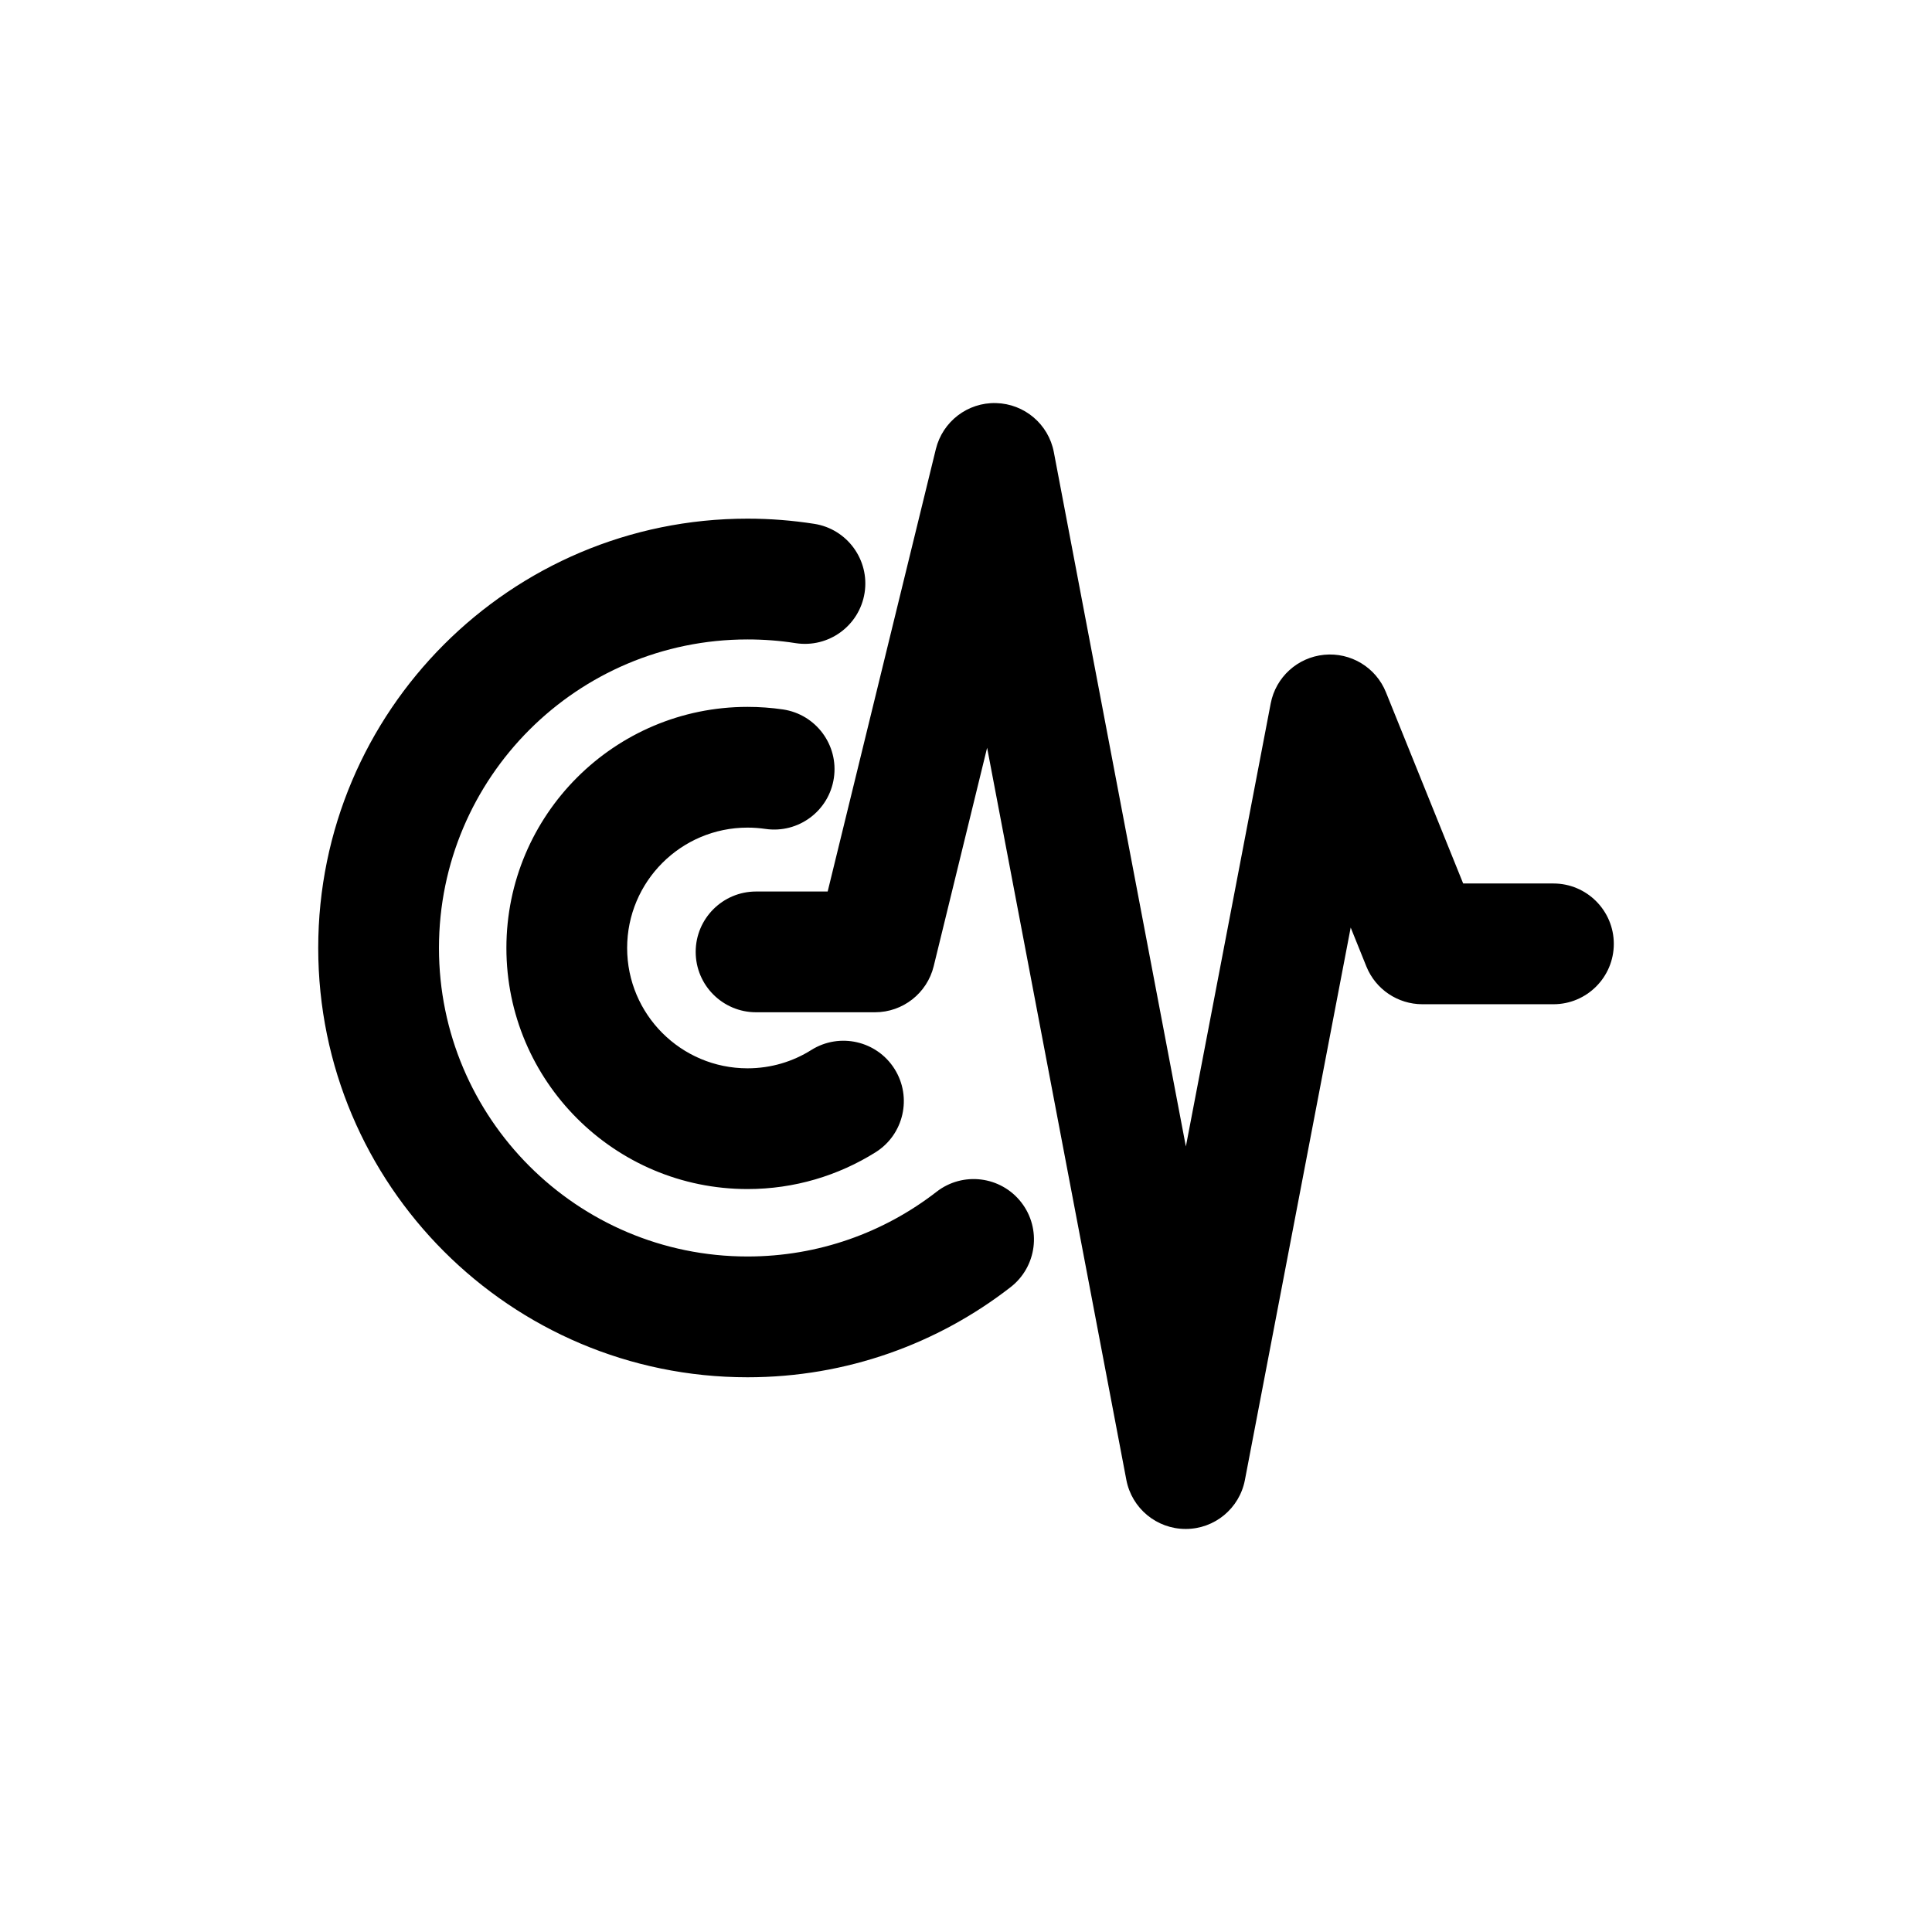
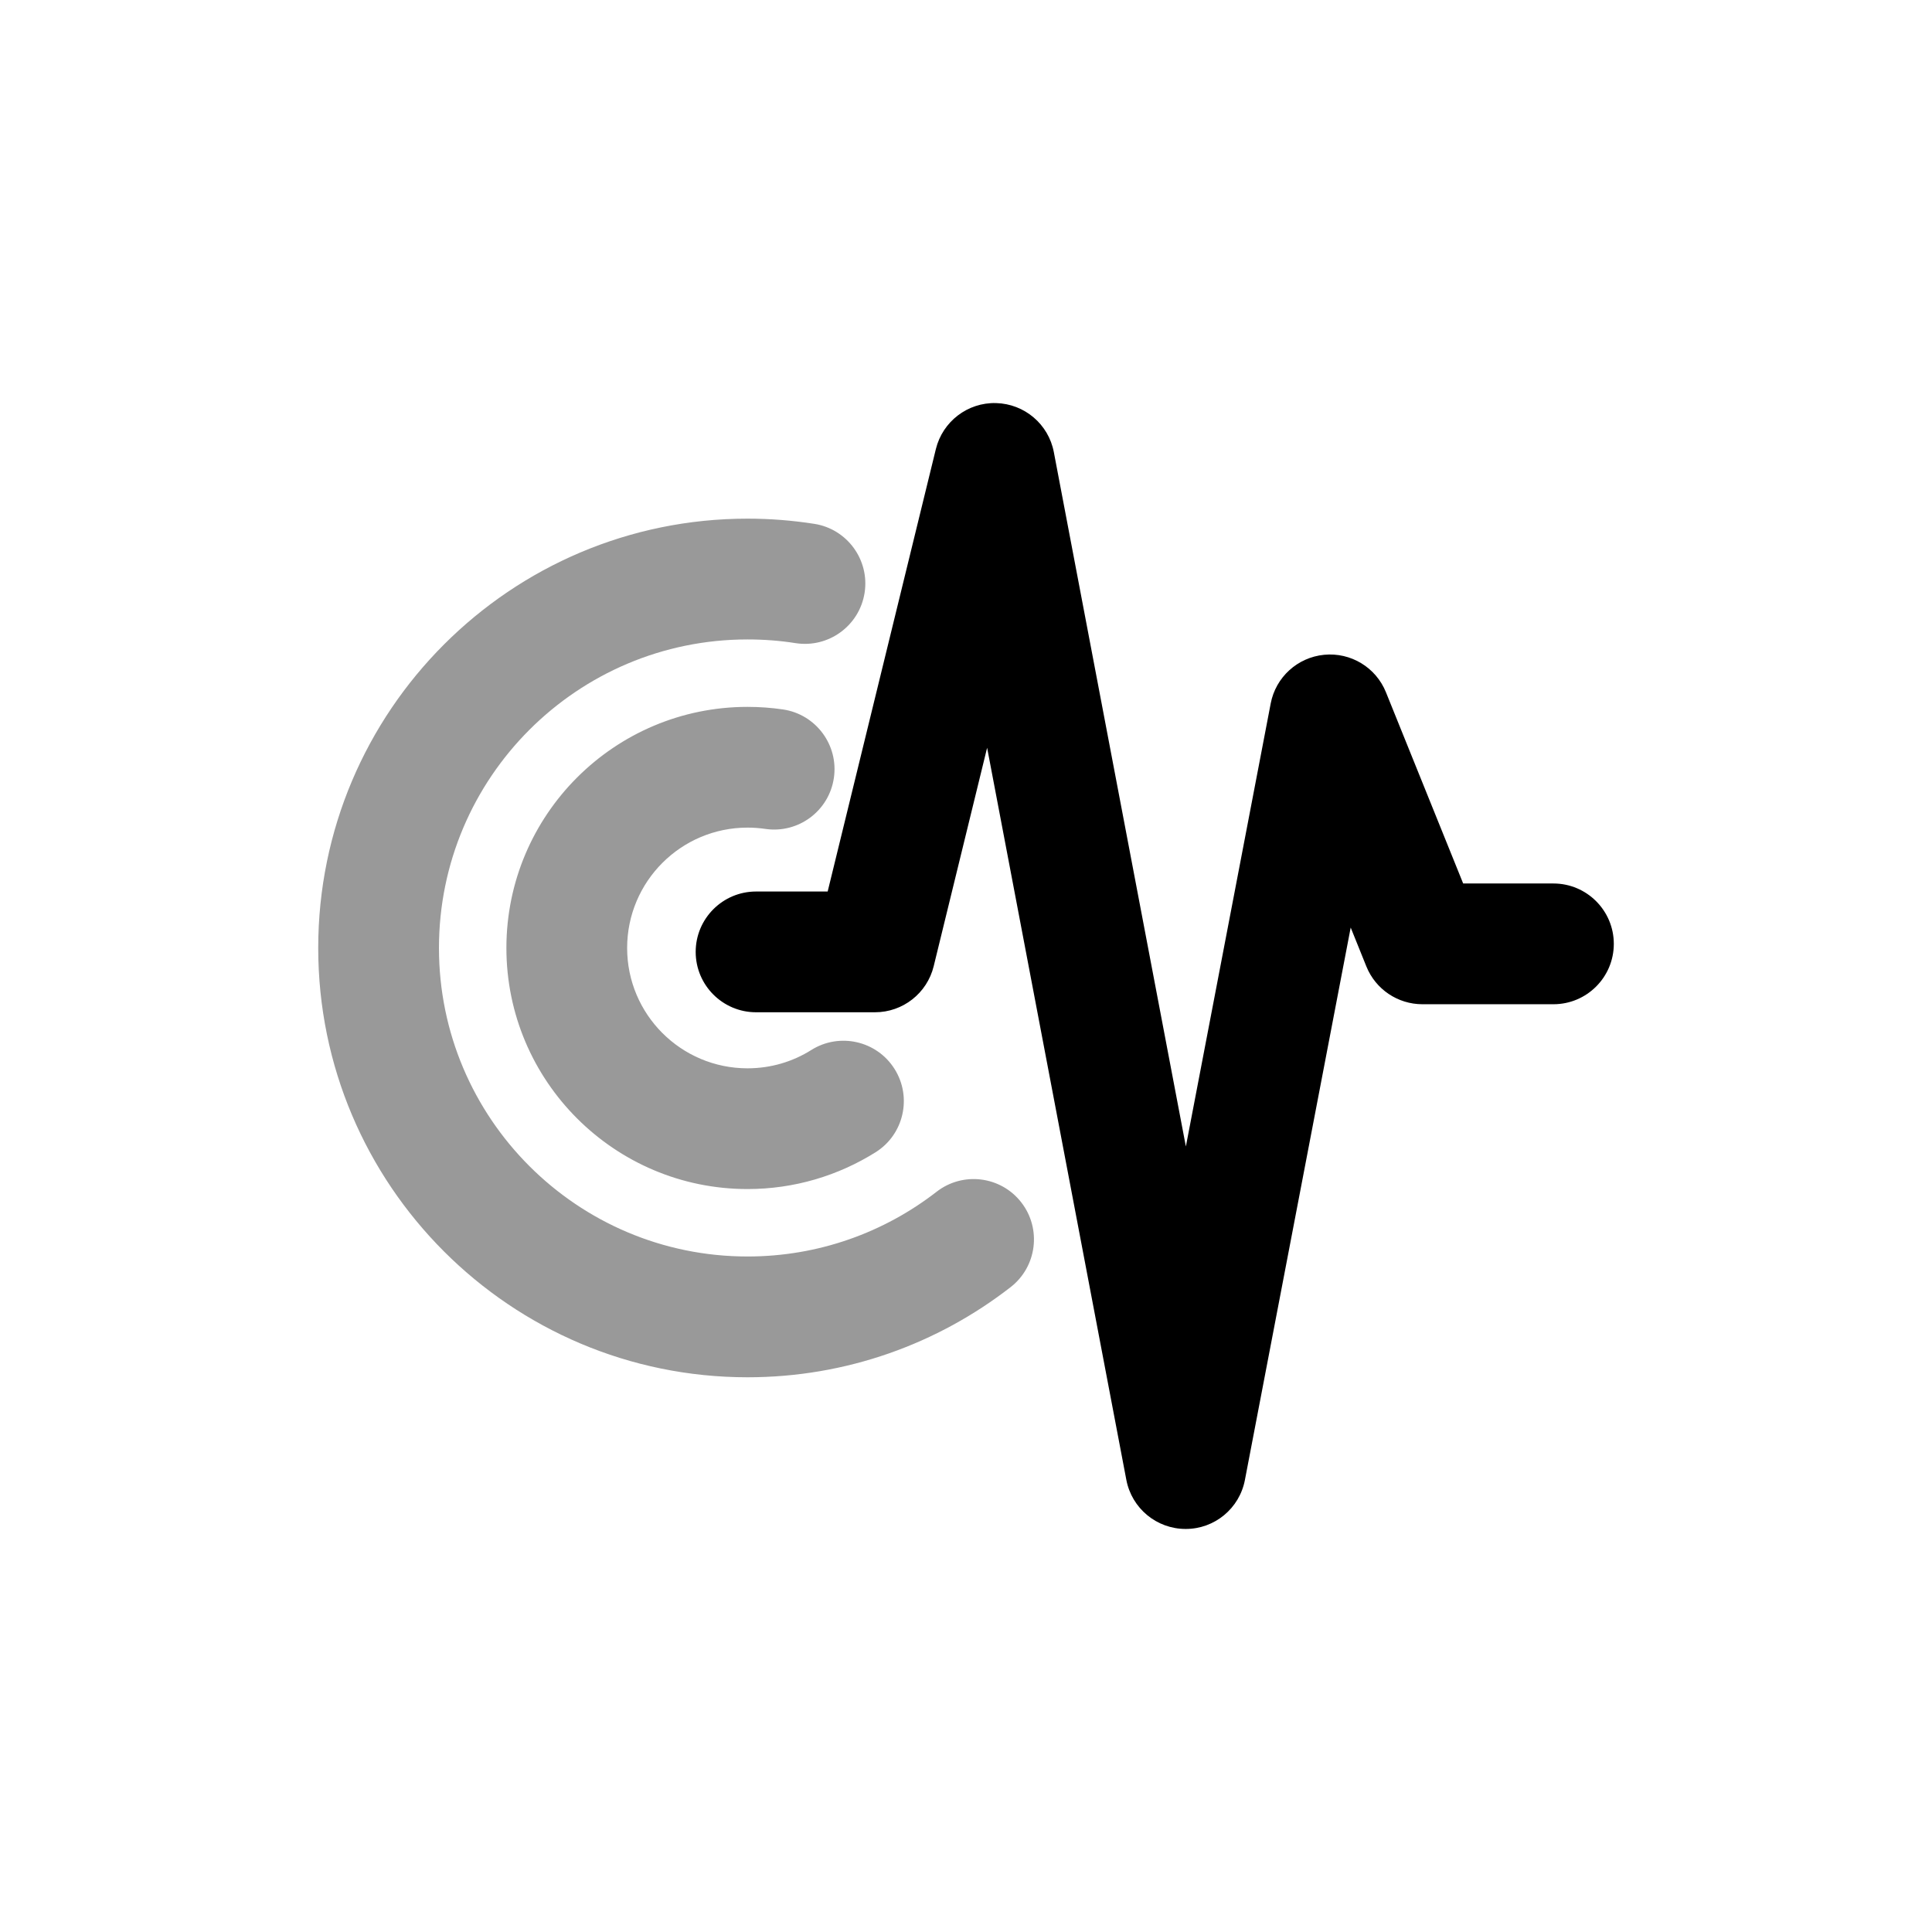
<svg xmlns="http://www.w3.org/2000/svg" width="100%" height="100%" viewBox="0 0 32 32" version="1.1" xml:space="preserve" style="fill-rule:evenodd;clip-rule:evenodd;stroke-linejoin:round;stroke-miterlimit:2;">
-   <g transform="matrix(0.851339,0,0,0.851339,-2.58789,-5.58945)">
+   <g fill="#999999" transform="matrix(0.851339,0,0,0.851339,-2.58789,-5.58945)">
    <path d="M17.583,27.35C18.039,27.35 18.465,27.22 18.825,26.993C19.374,26.649 20.099,26.814 20.444,27.363C20.789,27.912 20.624,28.638 20.075,28.983C19.352,29.436 18.498,29.699 17.583,29.699C14.994,29.699 12.892,27.597 12.892,25.009C12.892,22.42 14.994,20.318 17.583,20.318C17.817,20.318 18.048,20.335 18.273,20.368C18.915,20.463 19.358,21.061 19.263,21.702C19.168,22.344 18.571,22.787 17.929,22.692C17.816,22.676 17.7,22.667 17.583,22.667C16.29,22.667 15.241,23.716 15.241,25.009C15.241,26.301 16.29,27.35 17.583,27.35ZM21.261,29.752C21.773,29.354 22.511,29.446 22.909,29.958C23.307,30.47 23.214,31.209 22.702,31.607C21.288,32.706 19.511,33.361 17.583,33.361C12.973,33.361 9.231,29.618 9.231,25.009C9.231,20.399 12.973,16.656 17.583,16.656C18.025,16.656 18.459,16.691 18.882,16.757C19.522,16.857 19.961,17.459 19.861,18.099C19.76,18.74 19.159,19.178 18.518,19.078C18.214,19.03 17.901,19.006 17.583,19.006C14.27,19.006 11.58,21.695 11.58,25.009C11.58,28.322 14.27,31.011 17.583,31.011C18.968,31.011 20.244,30.541 21.261,29.752Z" />
  </g>
  <g transform="matrix(1,0,0,1,2.76074,0.151286)">
    <path d="M9.762,16.615C9.21,16.615 8.762,16.167 8.762,15.615C8.762,15.063 9.21,14.615 9.762,14.615L10.948,14.615L12.74,7.287C12.852,6.83 13.267,6.512 13.737,6.525C14.208,6.537 14.606,6.875 14.694,7.337L16.881,18.838L18.286,11.501C18.369,11.065 18.73,10.737 19.171,10.694C19.612,10.651 20.029,10.903 20.195,11.315L21.474,14.482L22.969,14.482C23.521,14.482 23.969,14.931 23.969,15.482C23.969,16.034 23.521,16.482 22.969,16.482L20.799,16.482C20.391,16.482 20.024,16.235 19.871,15.857L19.611,15.212L17.859,24.361C17.769,24.833 17.357,25.174 16.877,25.173C16.397,25.173 15.985,24.832 15.895,24.36L13.589,12.234L12.704,15.853C12.594,16.3 12.193,16.615 11.732,16.615L9.762,16.615Z" />
  </g>
</svg>
